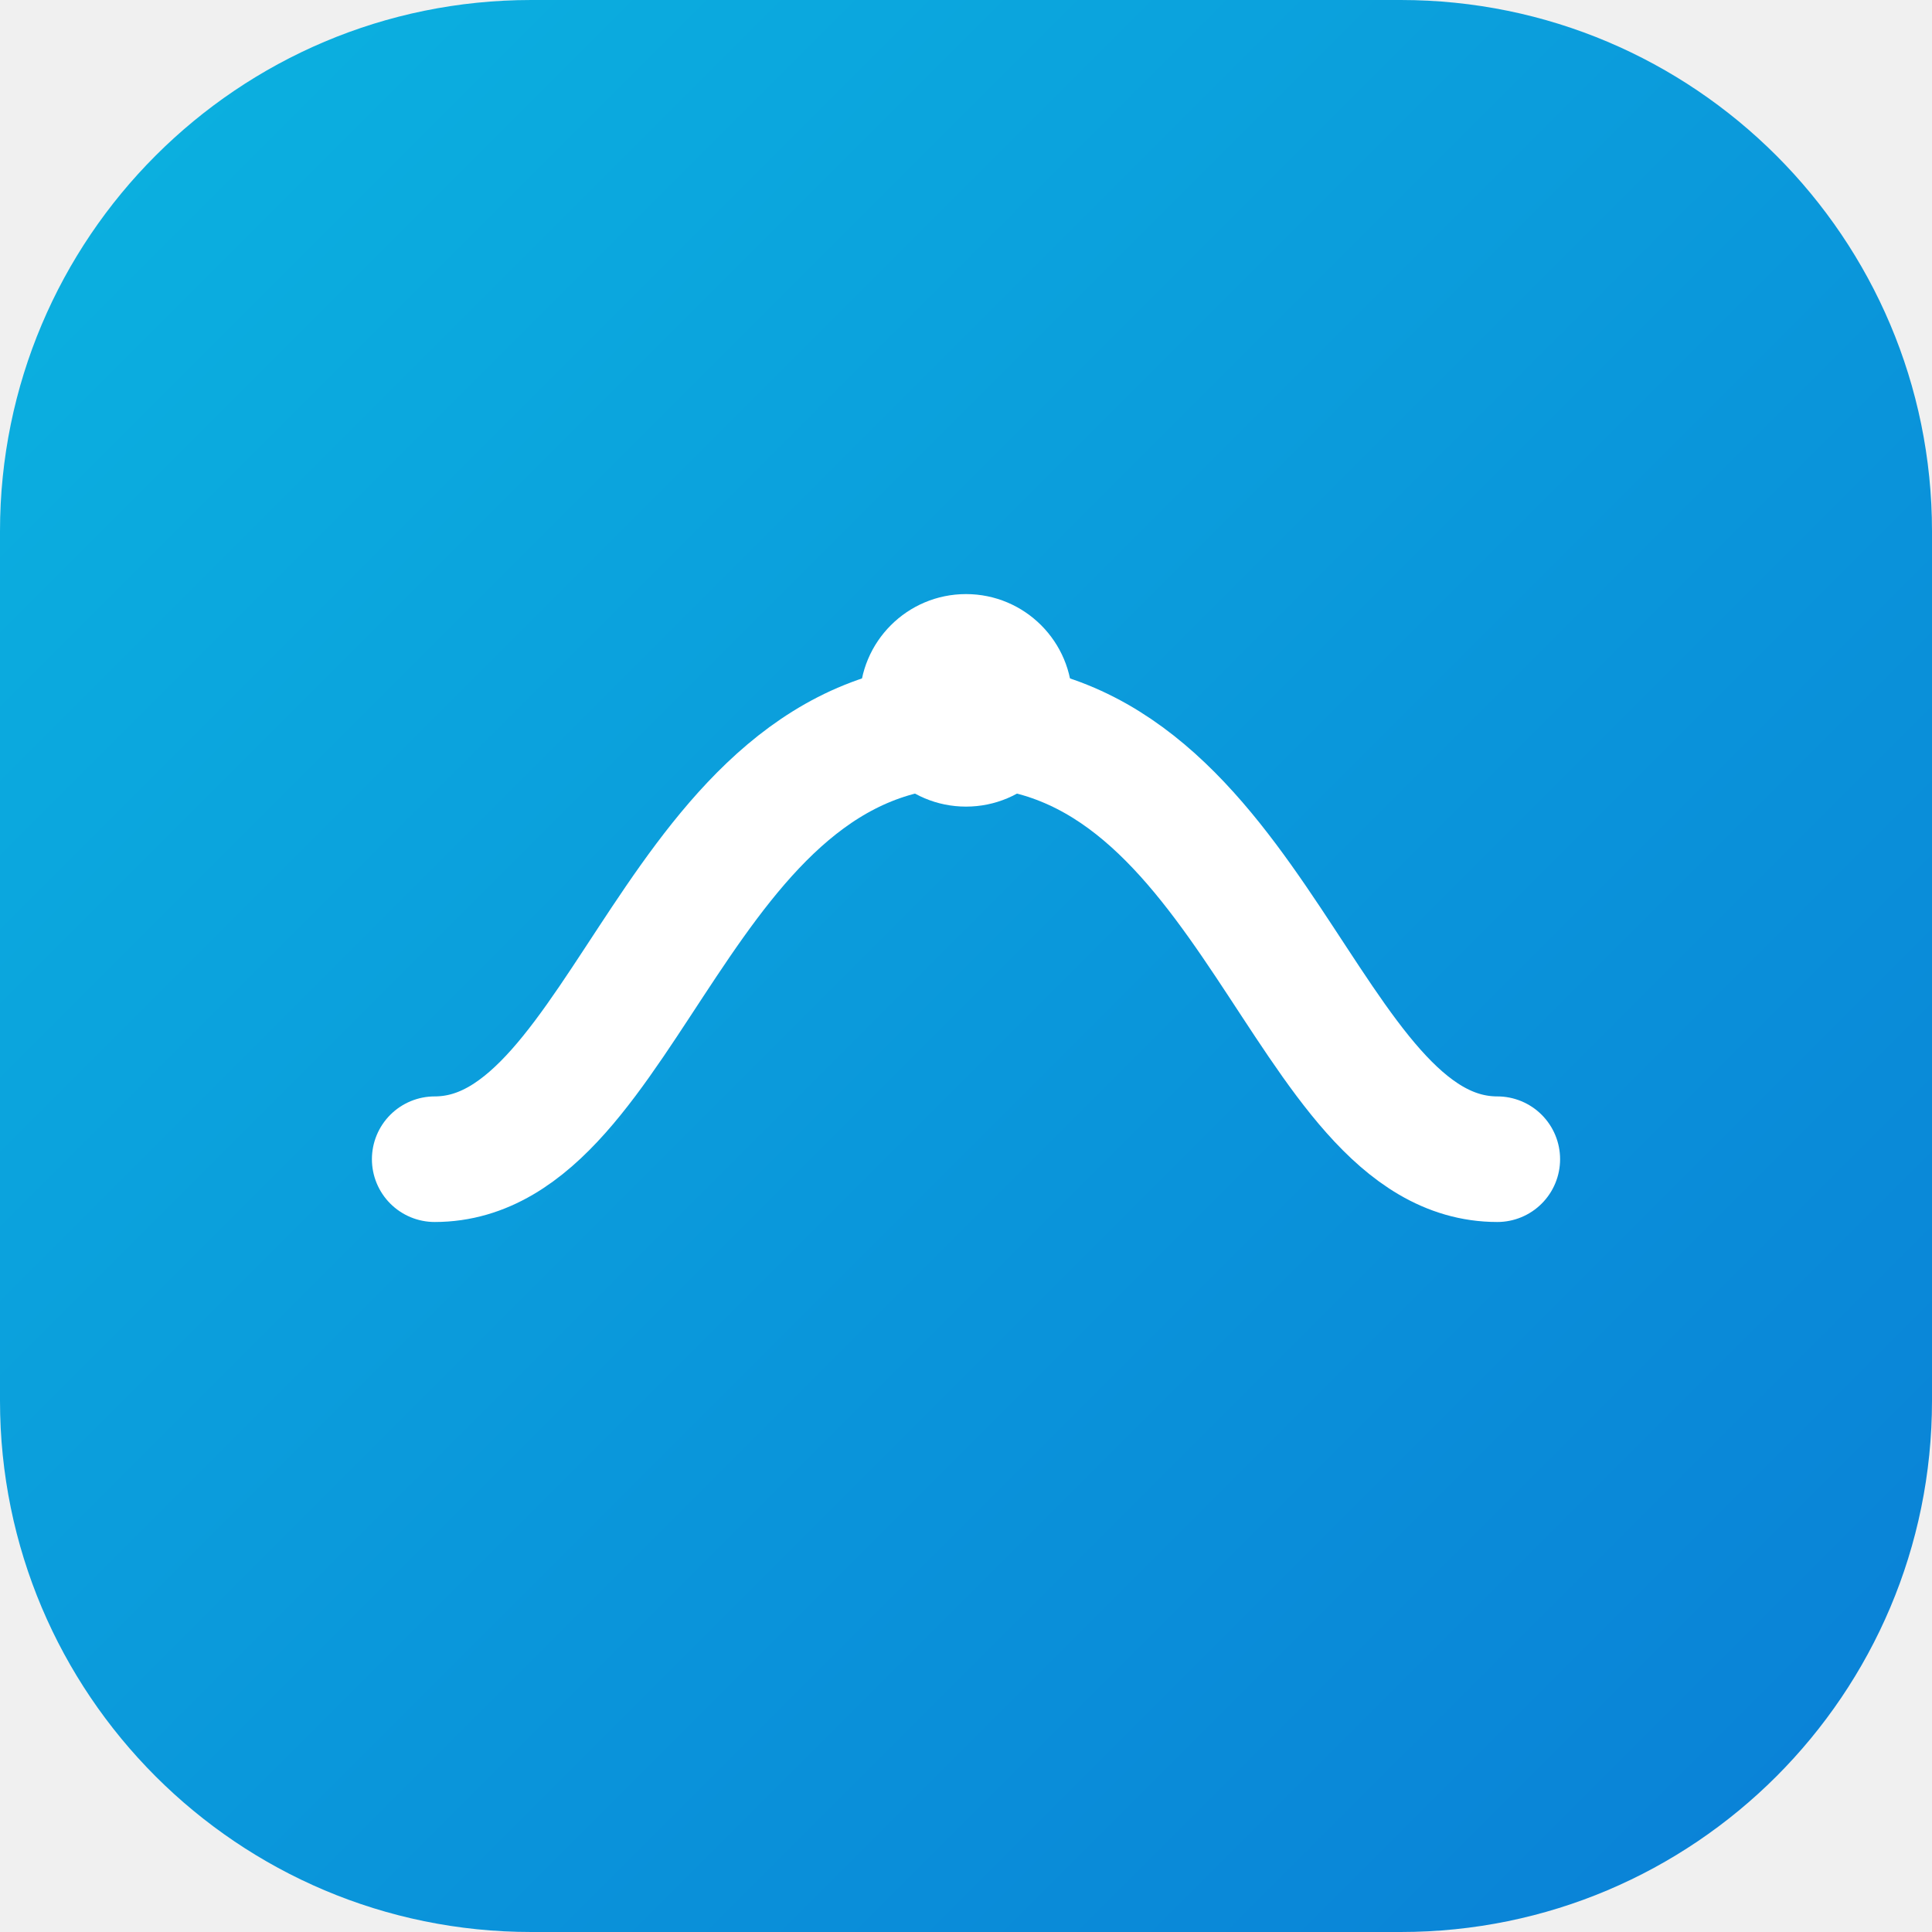
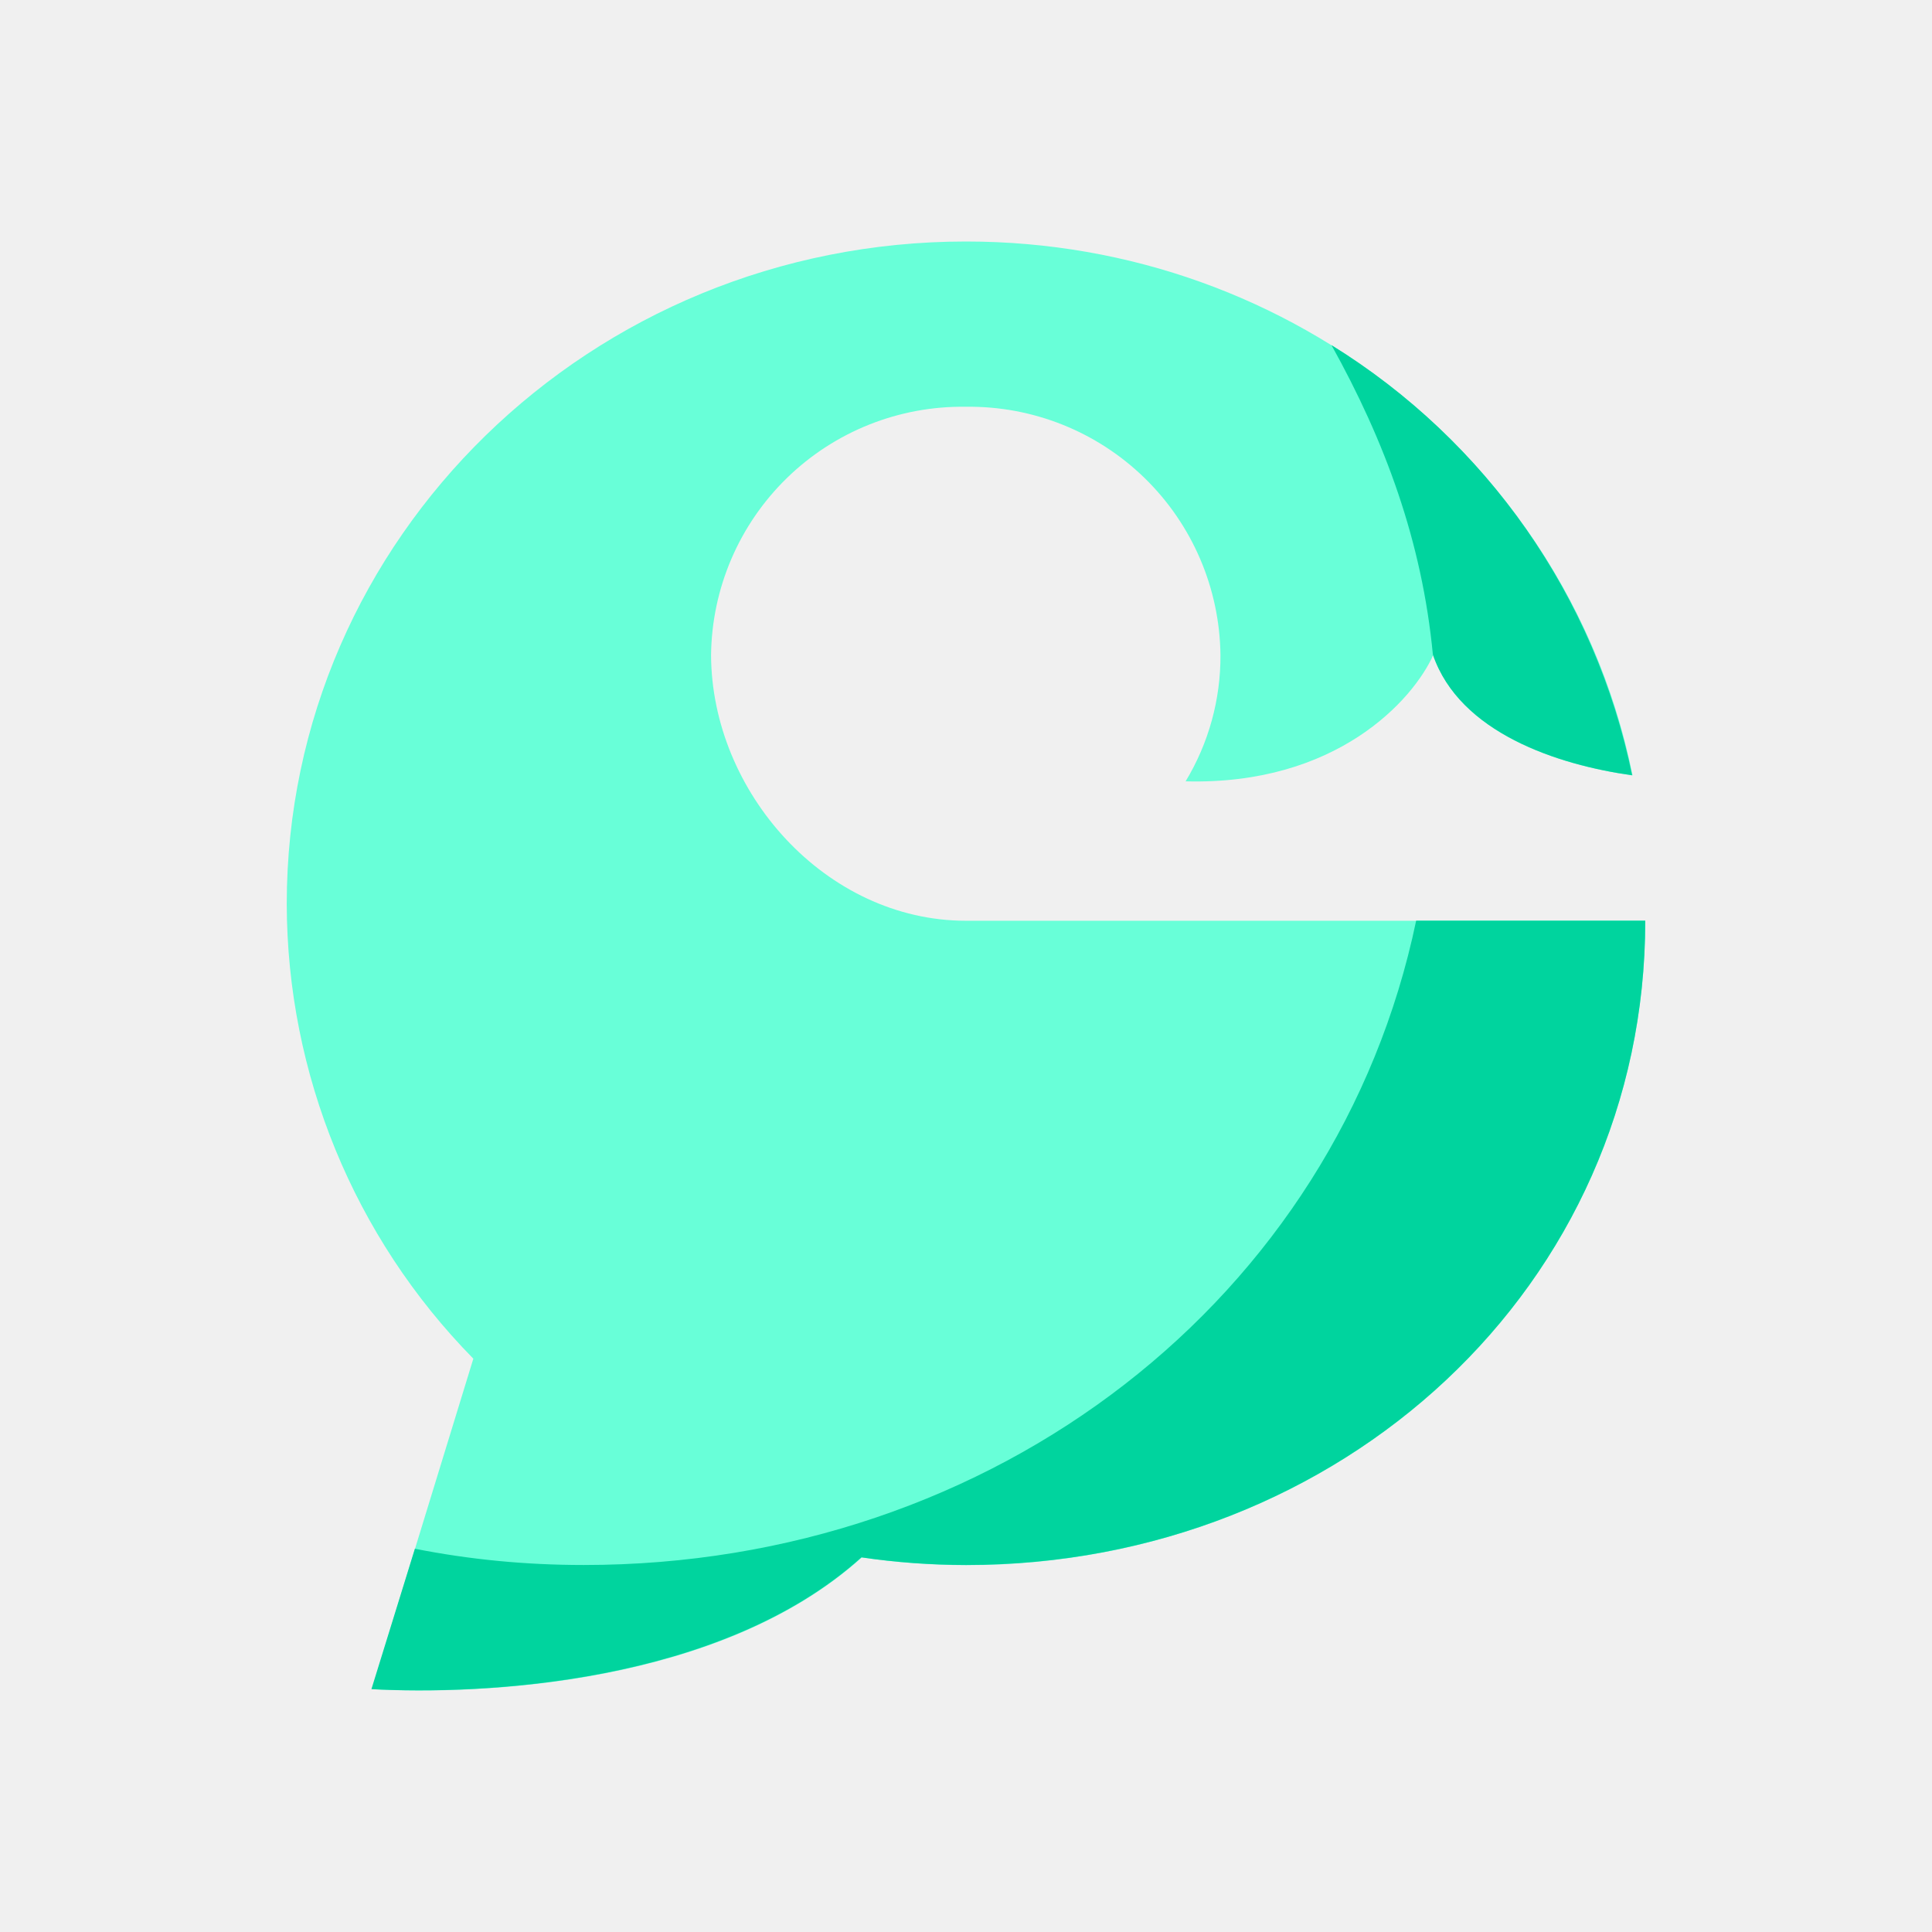
- <svg xmlns="http://www.w3.org/2000/svg" viewBox="0 0 40 40" width="40" height="40" role="img" aria-label="Cetus">
-   <defs>
-     <linearGradient id="cetus-bg" x1="0" y1="0" x2="40" y2="40" gradientUnits="userSpaceOnUse">
-       <stop stop-color="#0bb3e0" />
-       <stop offset="1" stop-color="#0a7fd6" />
-     </linearGradient>
-   </defs>
-   <rect width="40" height="40" rx="11" fill="url(#cetus-bg)" />
-   <path d="M9 24c4 0 5-9 11-9s7 9 11 9" fill="none" stroke="#ffffff" stroke-width="2.6" stroke-linecap="round" />
-   <circle cx="20" cy="14.5" r="2.2" fill="#ffffff" />
+ <svg xmlns="http://www.w3.org/2000/svg" width="24" height="24" fill="none" viewBox="0 0 24 24">
+   <path fill="#68FFD8" d="M20.438 11.438c0 4.54-3.78 8.005-8.438 8.005q-.66-.002-1.294-.096c-1.76 1.587-4.736 1.71-6.086 1.637l1.26-4.106a8.08 8.08 0 0 1-2.318-5.648C3.562 6.679 7.342 3 12 3c4.106 0 7.521 2.852 8.28 6.632-.933-.13-2.148-.529-2.475-1.496-.253.562-1.203 1.62-3.077 1.57a3 3 0 0 0 .433-1.57A3.12 3.12 0 0 0 12 5.053a3.12 3.12 0 0 0-3.167 3.083c.006 1.704 1.423 3.302 3.167 3.302z" />
+   <path fill="#00D49E" d="M17.592 11.437c-.98 4.691-5.232 8.004-10.34 8.004q-1.078 0-2.098-.202l-.54 1.744c1.356.073 4.332-.057 6.087-1.637q.64.094 1.3.095c4.657 0 8.437-3.465 8.437-8.004zm.208-3.303c.017-.028-.011.034 0 0 .332.968 1.547 1.367 2.475 1.497a8.23 8.23 0 0 0-3.735-5.344c.663 1.192 1.125 2.435 1.26 3.847" />
</svg>
